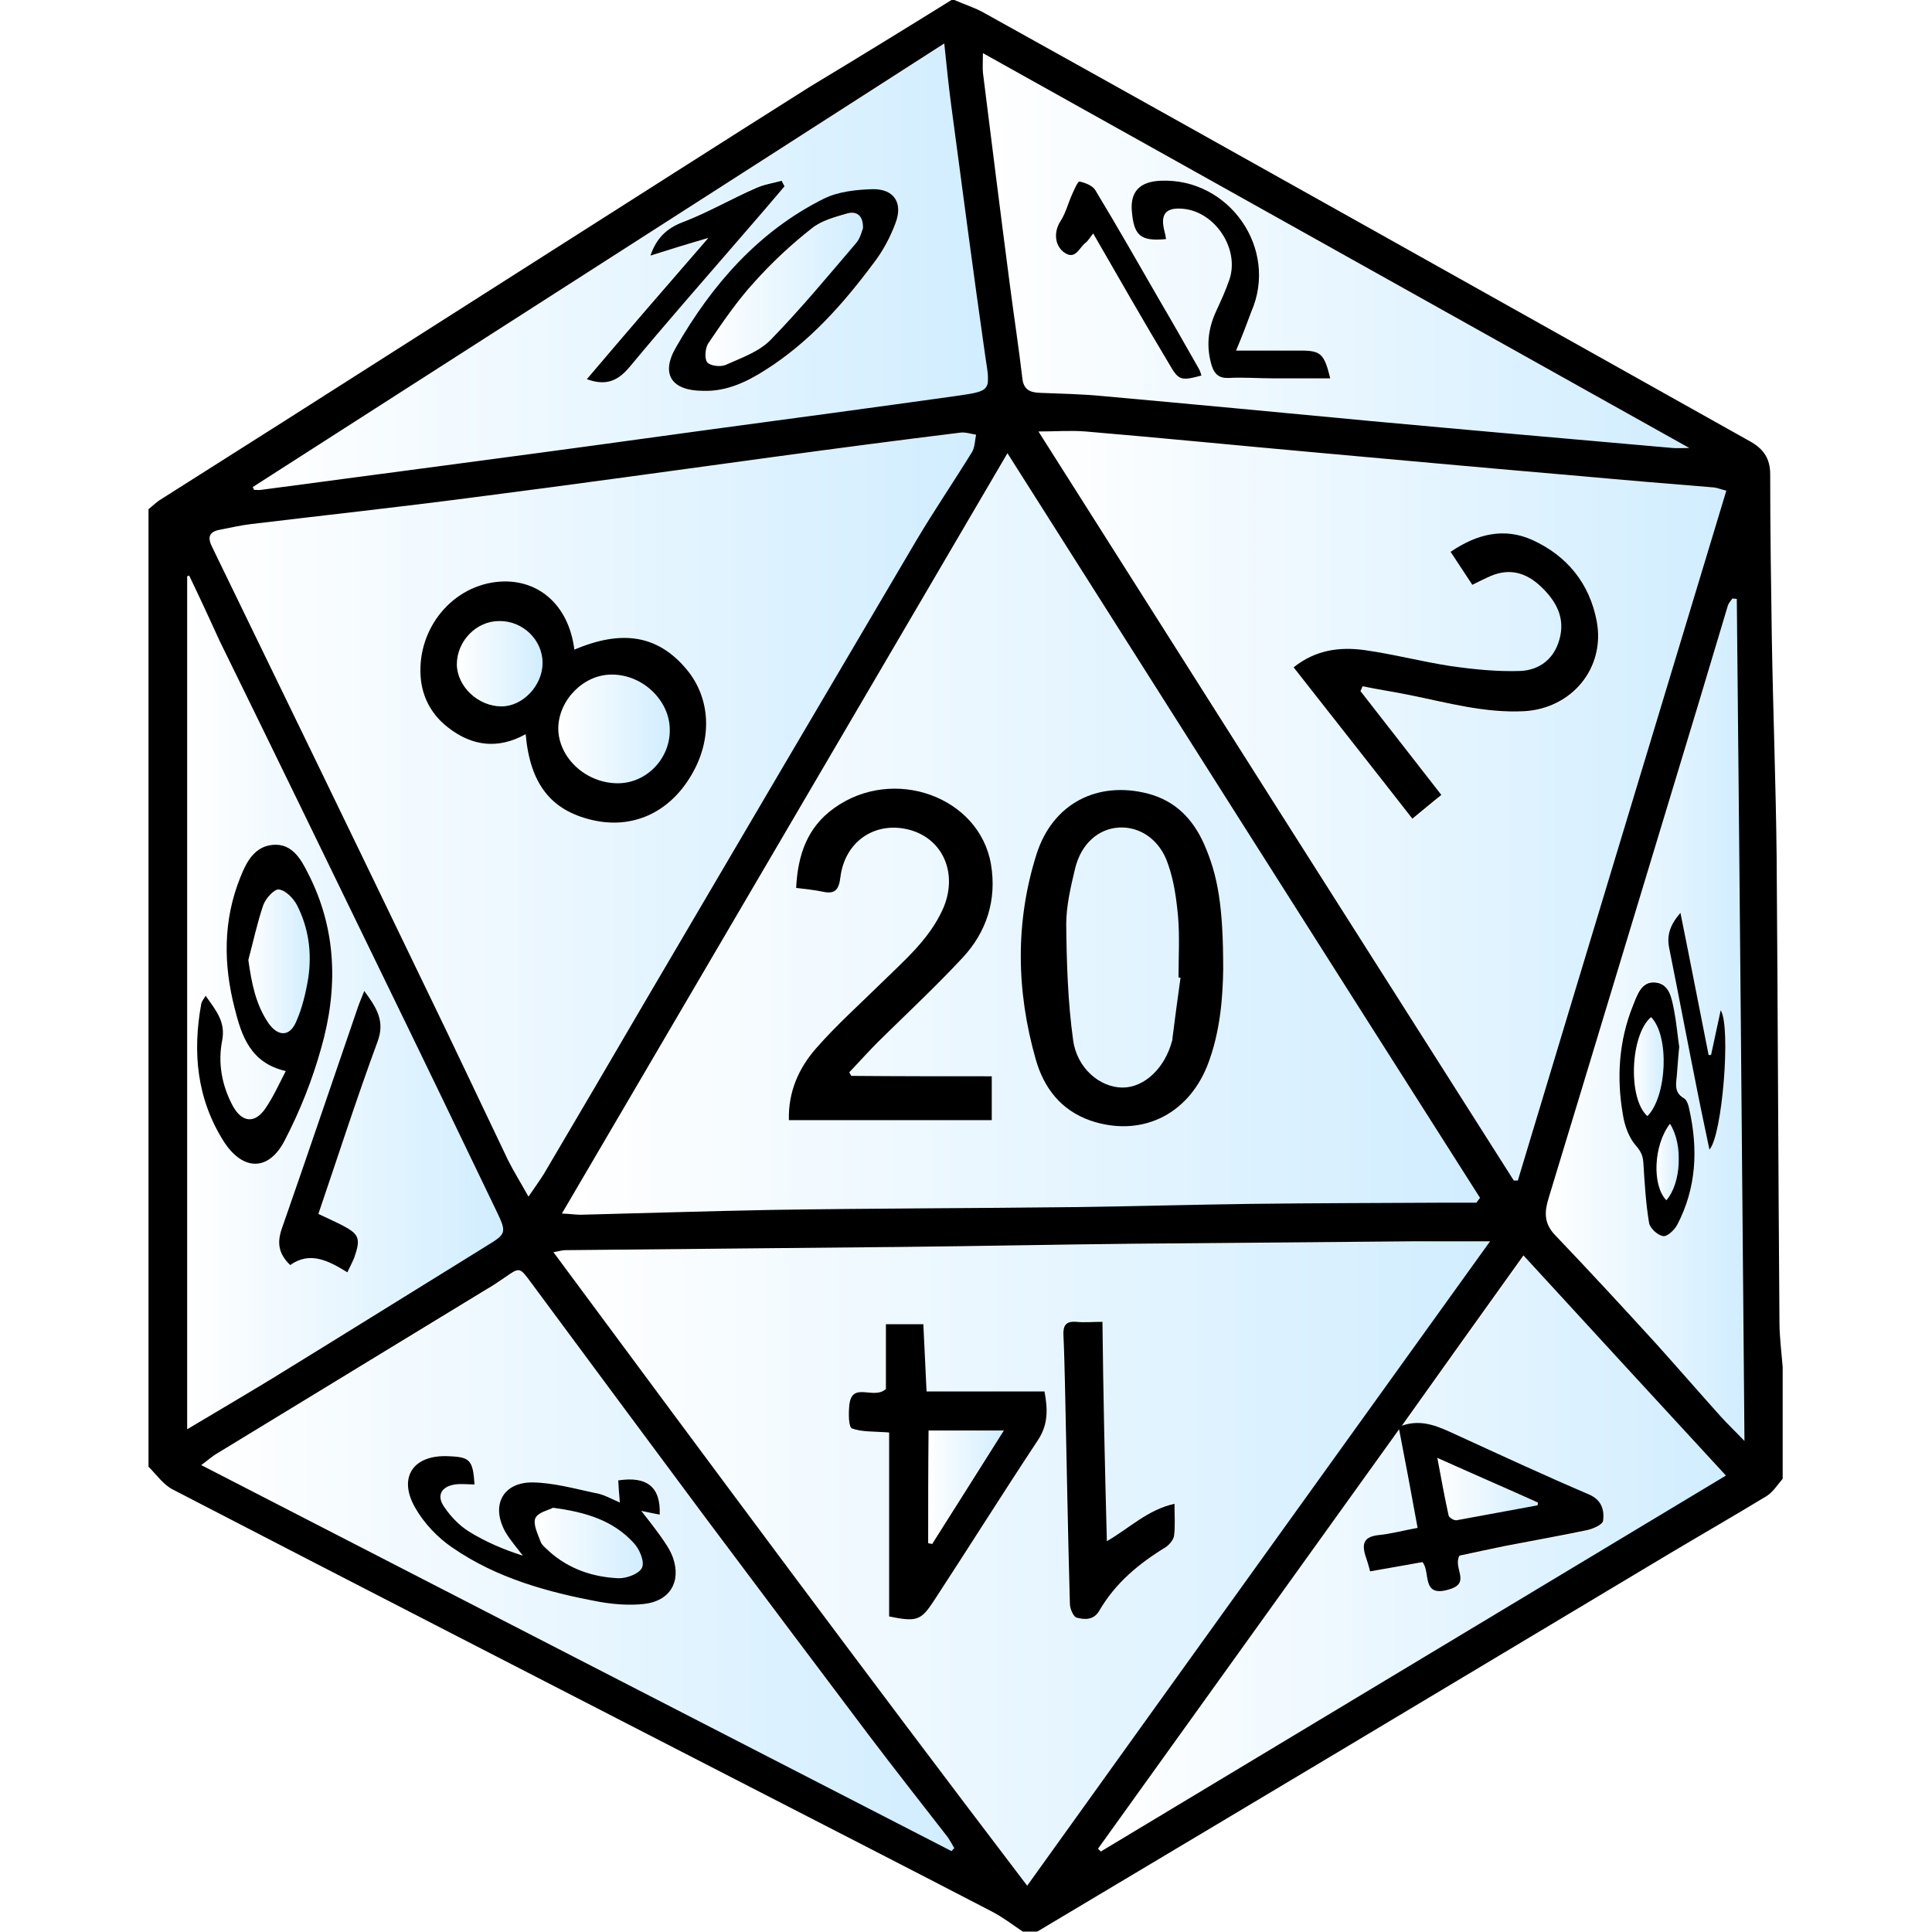
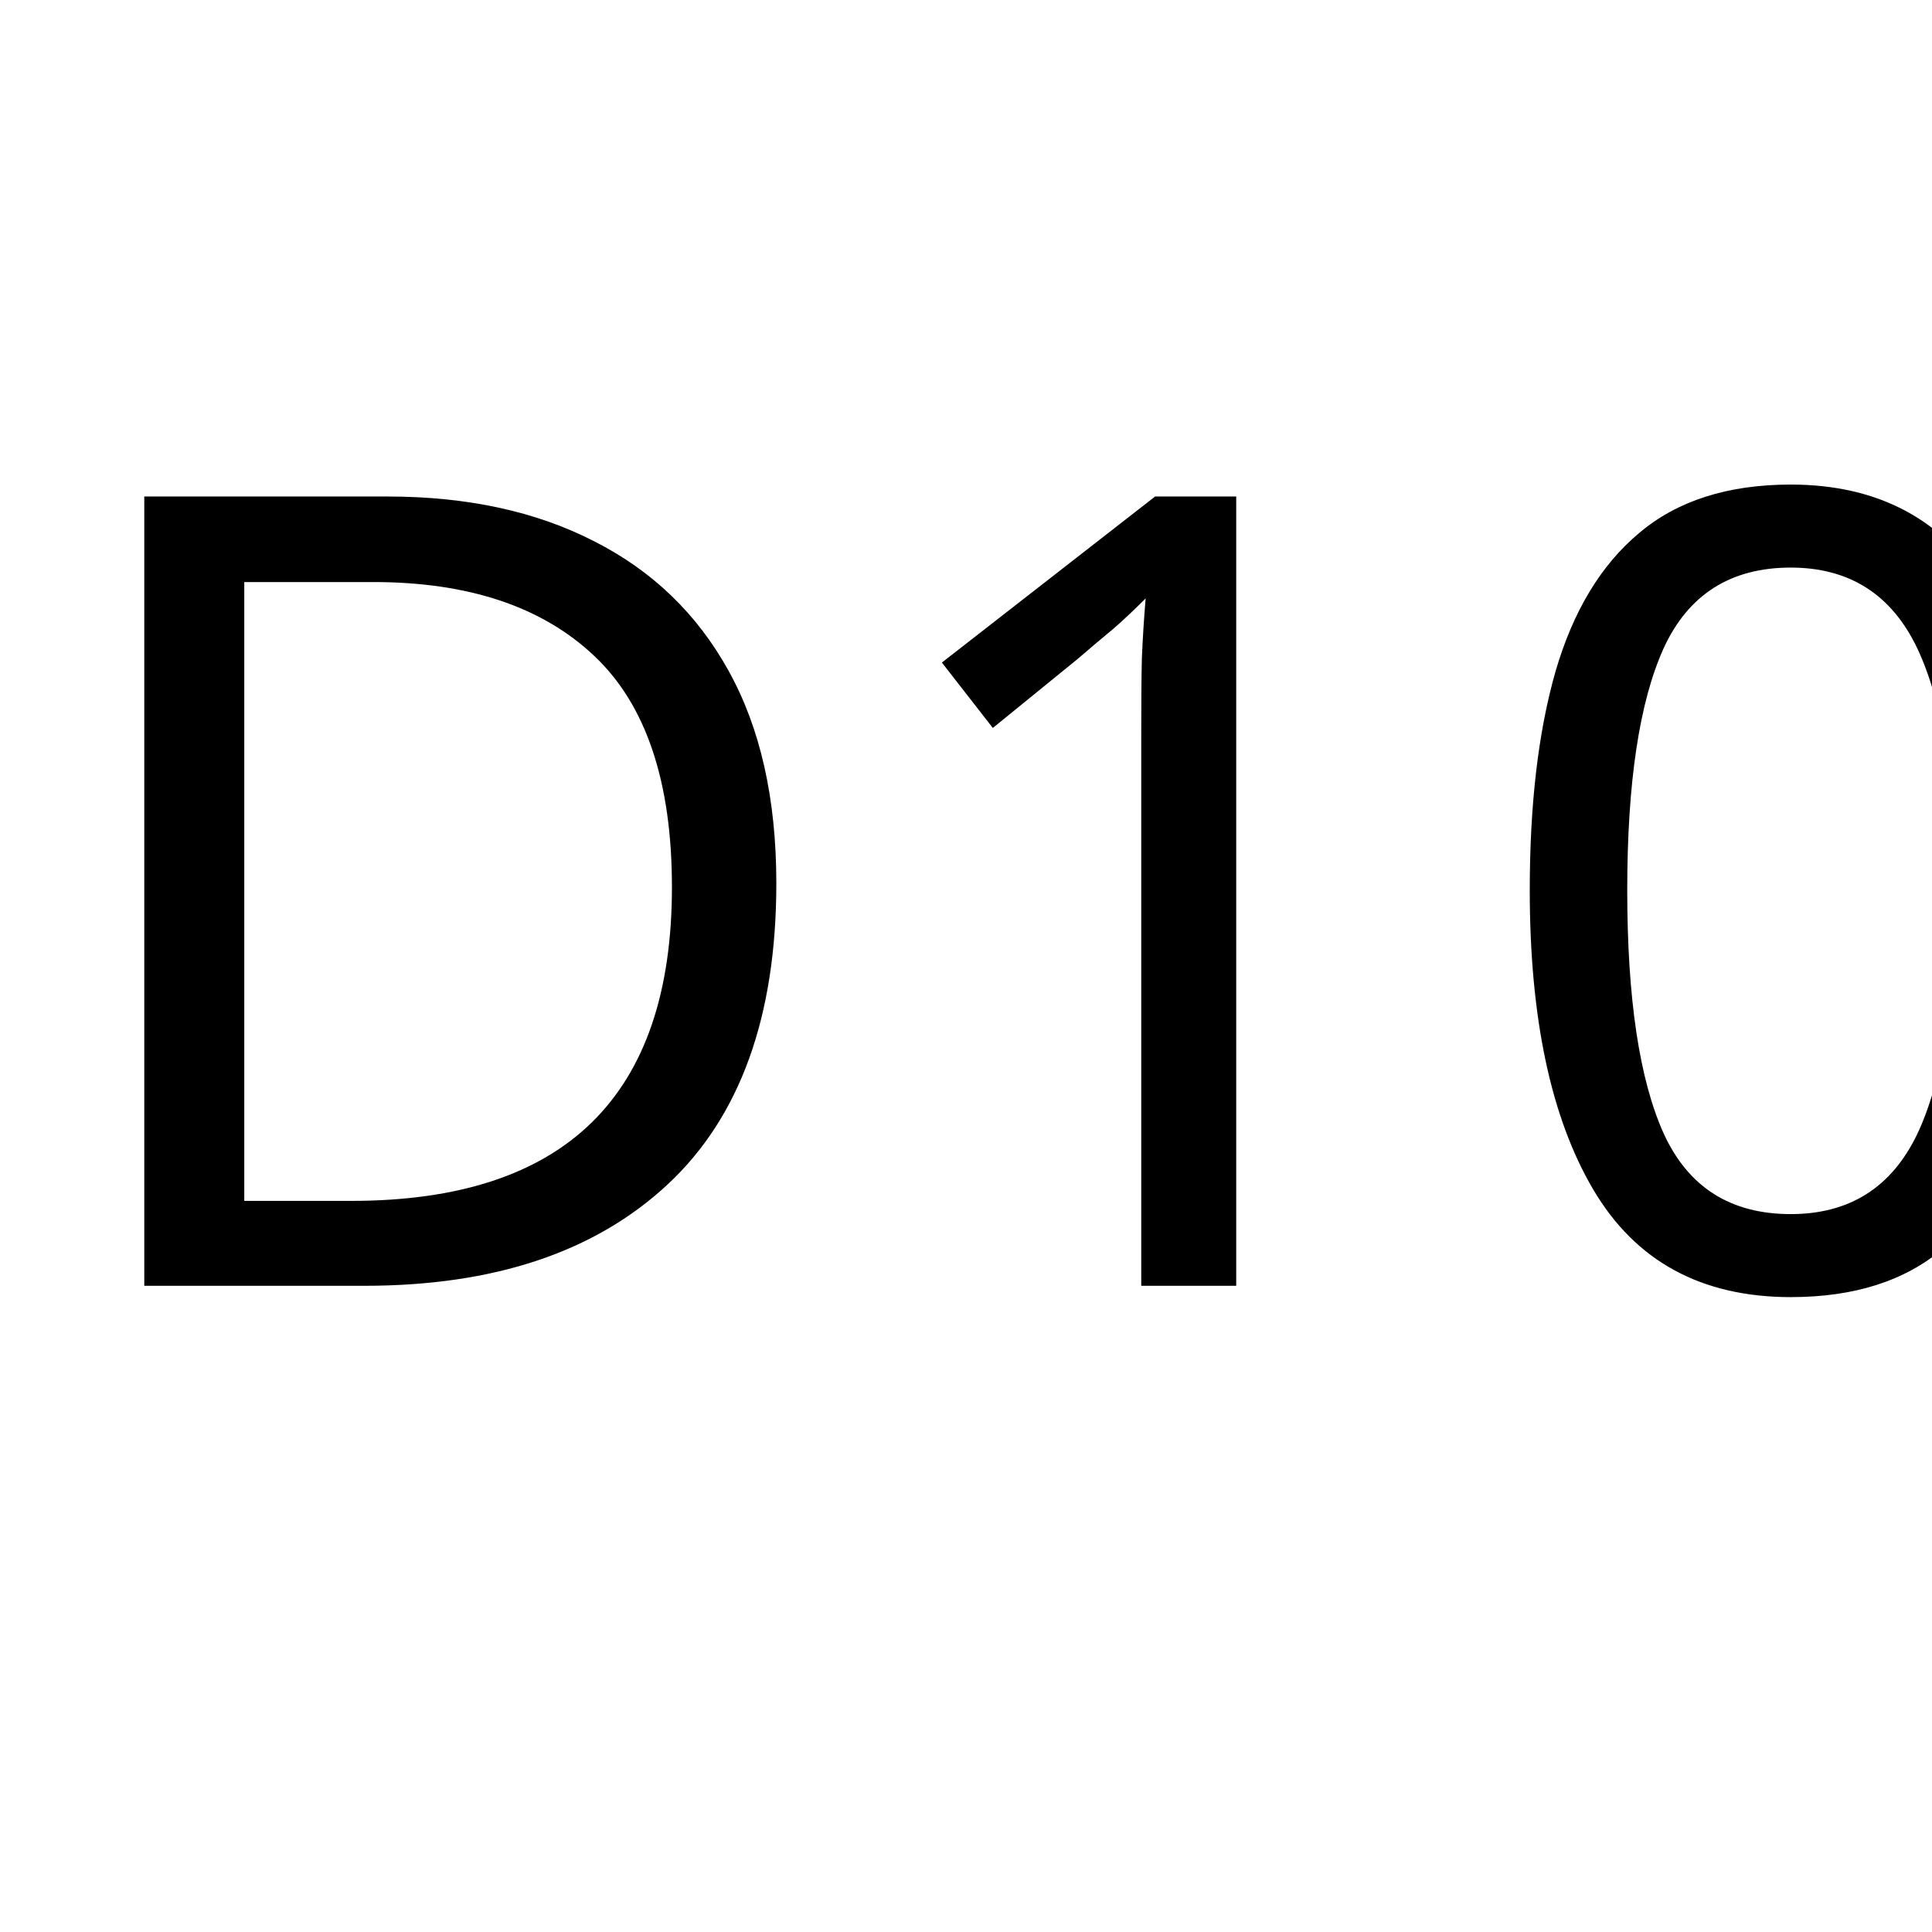
<svg xmlns="http://www.w3.org/2000/svg" version="1.1" id="Ebene_1" x="0px" y="0px" viewBox="0 0 48 48" style="enable-background:new 0 0 48 48;" xml:space="preserve">
  <style type="text/css">
- 	.st0{fill:url(#SVGID_1_);}
- 	.st1{fill:url(#SVGID_2_);}
- 	.st2{fill:url(#SVGID_3_);}
- 	.st3{fill:url(#SVGID_4_);}
- 	.st4{fill:url(#SVGID_5_);}
- 	.st5{fill:url(#SVGID_6_);}
- 	.st6{fill:url(#SVGID_7_);}
- 	.st7{fill:url(#SVGID_8_);}
- 	.st8{fill:url(#SVGID_9_);}
- 	.st9{fill:url(#SVGID_10_);}
- 	.st10{fill:url(#SVGID_11_);}
- 	.st11{fill:url(#SVGID_12_);}
- 	.st12{fill:url(#SVGID_13_);}
- 	.st13{fill:url(#SVGID_14_);}
- 	.st14{fill:url(#SVGID_15_);}
- 	.st15{fill:url(#SVGID_16_);}
- 	.st16{fill:url(#SVGID_17_);}
- 	.st17{fill:url(#SVGID_18_);}
- 	.st18{fill:url(#SVGID_19_);}
+ 	.st0{font-family:'MyriadPro-Regular';}
+ 	.st1{font-size:27.445px;}
</style>
-   <g>
-     <g>
-       <linearGradient id="SVGID_1_" gradientUnits="userSpaceOnUse" x1="38.409" y1="25.337" x2="43.338" y2="25.337">
-         <stop offset="0" style="stop-color:#FFFFFF" />
-         <stop offset="1" style="stop-color:#D1EDFF" />
-         <stop offset="1" style="stop-color:#000000" />
-       </linearGradient>
-       <path class="st0" d="M43.15,14.88c0.06,6.95,0.12,13.89,0.18,20.93c-0.22-0.23-0.42-0.41-0.6-0.62c-0.53-0.59-1.04-1.19-1.58-1.78    c-0.83-0.91-1.66-1.82-2.52-2.71c-0.29-0.3-0.26-0.59-0.16-0.94c1.16-3.82,2.32-7.64,3.47-11.45c0.33-1.09,0.65-2.18,0.98-3.26    c0.02-0.06,0.07-0.12,0.11-0.17C43.08,14.87,43.12,14.88,43.15,14.88z M41.72,26.01c-0.04-0.27-0.07-0.62-0.14-0.95    c-0.06-0.28-0.11-0.65-0.47-0.68c-0.36-0.03-0.46,0.33-0.56,0.6c-0.35,0.87-0.4,1.77-0.24,2.68c0.05,0.28,0.15,0.59,0.33,0.78    c0.14,0.15,0.17,0.26,0.18,0.44c0.03,0.49,0.06,0.99,0.14,1.47c0.02,0.13,0.21,0.31,0.35,0.33c0.1,0.02,0.29-0.15,0.35-0.28    c0.48-0.91,0.52-1.88,0.3-2.87c-0.02-0.1-0.06-0.23-0.14-0.28c-0.24-0.14-0.19-0.35-0.17-0.56C41.68,26.51,41.69,26.3,41.72,26.01    z M41.75,22.68c-0.26,0.31-0.34,0.56-0.28,0.86c0.24,1.2,0.47,2.41,0.71,3.61c0.09,0.46,0.19,0.91,0.29,1.4    c0.32-0.34,0.54-3.05,0.28-3.46c-0.09,0.4-0.16,0.76-0.24,1.11c-0.02,0-0.04,0-0.06,0C42.22,25.06,41.99,23.91,41.75,22.68z" />
-       <linearGradient id="SVGID_2_" gradientUnits="userSpaceOnUse" x1="40.594" y1="26.5" x2="41.332" y2="26.5">
-         <stop offset="0" style="stop-color:#FFFFFF" />
-         <stop offset="1" style="stop-color:#D1EDFF" />
-         <stop offset="1" style="stop-color:#000000" />
-       </linearGradient>
-       <path class="st1" d="M41.02,25.27c0.46,0.46,0.4,1.96-0.09,2.46C40.44,27.3,40.5,25.71,41.02,25.27z" />
-       <g>
-         <linearGradient id="SVGID_3_" gradientUnits="userSpaceOnUse" x1="13.96" y1="20.723" x2="36.77" y2="20.723">
-           <stop offset="0" style="stop-color:#FFFFFF" />
-           <stop offset="1" style="stop-color:#D1EDFF" />
-           <stop offset="1" style="stop-color:#000000" />
-         </linearGradient>
-         <path class="st2" d="M25.03,11.26c3.95,6.23,7.85,12.37,11.74,18.51c-0.03,0.04-0.06,0.08-0.09,0.12c-0.26,0-0.51,0-0.77,0     c-1.61,0.01-3.23,0.01-4.84,0.03c-1.46,0.02-2.92,0.06-4.37,0.08c-2.51,0.03-5.03,0.04-7.54,0.07c-1.58,0.02-3.15,0.08-4.73,0.12     c-0.13,0-0.25-0.01-0.47-0.03C17.66,23.84,21.32,17.6,25.03,11.26z" />
-         <linearGradient id="SVGID_4_" gradientUnits="userSpaceOnUse" x1="13.746" y1="38.846" x2="37.019" y2="38.846">
-           <stop offset="0" style="stop-color:#FFFFFF" />
-           <stop offset="1" style="stop-color:#D1EDFF" />
-           <stop offset="1" style="stop-color:#000000" />
-         </linearGradient>
-         <path class="st3" d="M37.02,30.84c-3.83,5.33-7.64,10.64-11.51,16.02c-3.98-5.24-7.86-10.46-11.77-15.74     c0.17-0.03,0.22-0.05,0.28-0.05c2.79-0.03,5.57-0.05,8.36-0.08c1.93-0.02,3.86-0.06,5.79-0.08c2.33-0.03,4.67-0.04,7-0.06     C35.77,30.83,36.36,30.84,37.02,30.84z M22.01,34.51c-0.3,0.28-0.84-0.21-0.92,0.41c-0.02,0.19-0.02,0.53,0.07,0.57     c0.25,0.1,0.54,0.07,0.92,0.1c0,1.52,0,3.06,0,4.57c0.68,0.14,0.8,0.1,1.1-0.37c0.86-1.33,1.71-2.68,2.59-4     c0.26-0.4,0.25-0.79,0.17-1.22c-0.98,0-1.95,0-2.93,0c-0.03-0.57-0.05-1.12-0.08-1.67c-0.33,0-0.62,0-0.93,0     C22.01,33.47,22.01,34.01,22.01,34.51z M27.5,38.29c-0.04-1.86-0.08-3.65-0.13-5.47c-0.25,0-0.45,0.01-0.65,0     c-0.26-0.02-0.33,0.09-0.32,0.33c0.02,0.44,0.03,0.88,0.04,1.31c0.04,1.79,0.07,3.58,0.12,5.36c0,0.12,0.09,0.32,0.17,0.35     c0.19,0.05,0.42,0.08,0.56-0.17c0.4-0.68,0.98-1.17,1.65-1.58c0.1-0.06,0.2-0.18,0.21-0.29c0.03-0.24,0.01-0.49,0.01-0.79     C28.5,37.51,28.06,37.95,27.5,38.29z" />
-         <linearGradient id="SVGID_5_" gradientUnits="userSpaceOnUse" x1="5.213" y1="20.234" x2="24.256" y2="20.234">
-           <stop offset="0" style="stop-color:#FFFFFF" />
-           <stop offset="1" style="stop-color:#D1EDFF" />
-           <stop offset="1" style="stop-color:#000000" />
-         </linearGradient>
-         <path class="st4" d="M13.13,29.73c-0.2-0.36-0.37-0.63-0.51-0.91c-0.69-1.44-1.37-2.89-2.07-4.33     c-1.75-3.63-3.51-7.25-5.27-10.88c-0.12-0.25-0.1-0.4,0.19-0.45c0.26-0.05,0.51-0.11,0.77-0.14c1.83-0.22,3.67-0.42,5.5-0.66     c2.5-0.32,5-0.68,7.5-1.01c1.54-0.21,3.07-0.4,4.61-0.6c0.13-0.02,0.27,0.03,0.4,0.05c-0.03,0.14-0.03,0.31-0.1,0.43     c-0.45,0.74-0.94,1.45-1.38,2.19c-2.26,3.83-4.51,7.66-6.76,11.49c-0.83,1.42-1.66,2.84-2.5,4.26     C13.41,29.33,13.3,29.48,13.13,29.73z M14.27,16.14c-0.14-1.13-0.93-1.8-1.94-1.68c-1.16,0.15-2,1.25-1.86,2.45     c0.06,0.48,0.3,0.88,0.68,1.17c0.59,0.46,1.24,0.54,1.92,0.16c0.11,1.24,0.63,1.89,1.64,2.13c1,0.23,1.92-0.17,2.47-1.1     c0.54-0.9,0.49-1.94-0.12-2.65C16.35,15.79,15.47,15.63,14.27,16.14z" />
-         <linearGradient id="SVGID_6_" gradientUnits="userSpaceOnUse" x1="25.796" y1="20.019" x2="42.887" y2="20.019">
-           <stop offset="0" style="stop-color:#FFFFFF" />
-           <stop offset="1" style="stop-color:#D1EDFF" />
-           <stop offset="1" style="stop-color:#000000" />
-         </linearGradient>
-         <path class="st5" d="M37.61,29.33c-3.92-6.18-7.84-12.37-11.81-18.62c0.43,0,0.8-0.03,1.17,0c1.9,0.17,3.8,0.35,5.7,0.52     c2.21,0.2,4.42,0.4,6.62,0.59c1.1,0.1,2.2,0.18,3.29,0.28c0.09,0.01,0.18,0.04,0.31,0.08c-1.73,5.73-3.46,11.44-5.18,17.14     C37.67,29.33,37.64,29.33,37.61,29.33z M33.8,17.17c0.02-0.04,0.04-0.07,0.06-0.11c0.39,0.07,0.79,0.14,1.18,0.22     c0.94,0.19,1.86,0.45,2.84,0.4c1.19-0.07,2.02-1.08,1.8-2.24c-0.18-0.94-0.74-1.62-1.59-2.01c-0.7-0.32-1.38-0.16-2.04,0.29     c0.19,0.29,0.37,0.55,0.54,0.82c0.18-0.09,0.32-0.16,0.46-0.22c0.47-0.2,0.88-0.08,1.24,0.26c0.38,0.36,0.62,0.78,0.46,1.33     c-0.14,0.48-0.51,0.75-0.97,0.77c-0.57,0.02-1.15-0.04-1.72-0.12c-0.72-0.11-1.44-0.3-2.16-0.4c-0.61-0.08-1.2-0.01-1.75,0.43     c0.98,1.25,1.96,2.49,2.95,3.76c0.27-0.22,0.48-0.39,0.72-0.59C35.12,18.86,34.46,18.01,33.8,17.17z" />
-         <linearGradient id="SVGID_7_" gradientUnits="userSpaceOnUse" x1="5.007" y1="38.774" x2="23.704" y2="38.774">
-           <stop offset="0" style="stop-color:#FFFFFF" />
-           <stop offset="1" style="stop-color:#D1EDFF" />
-           <stop offset="1" style="stop-color:#000000" />
-         </linearGradient>
-         <path class="st6" d="M23.64,45.99c-6.19-3.18-12.39-6.37-18.63-9.57c0.15-0.11,0.27-0.22,0.41-0.3c2.22-1.36,4.45-2.71,6.68-4.07     c0.15-0.09,0.3-0.19,0.45-0.29c0.37-0.26,0.37-0.26,0.65,0.12c1.42,1.92,2.85,3.85,4.28,5.77c1.36,1.82,2.72,3.64,4.1,5.46     c0.65,0.86,1.32,1.7,1.98,2.56c0.06,0.08,0.11,0.18,0.16,0.27C23.68,45.94,23.66,45.96,23.64,45.99z M15.4,37.33     c-0.23-0.1-0.42-0.21-0.62-0.25c-0.51-0.11-1.02-0.25-1.53-0.26c-0.75-0.01-1.05,0.57-0.69,1.22c0.12,0.22,0.29,0.4,0.44,0.6     c-0.47-0.15-0.93-0.34-1.34-0.6c-0.24-0.15-0.46-0.38-0.62-0.62c-0.19-0.28-0.07-0.5,0.28-0.55c0.16-0.02,0.32,0,0.48,0     c-0.03-0.6-0.1-0.68-0.63-0.7c-0.87-0.04-1.27,0.52-0.85,1.27c0.22,0.39,0.56,0.74,0.93,1c1.1,0.76,2.37,1.11,3.67,1.35     c0.36,0.07,0.73,0.09,1.09,0.05c0.63-0.06,0.93-0.55,0.72-1.15c-0.07-0.2-0.2-0.38-0.32-0.55c-0.18-0.25-0.37-0.49-0.56-0.73     c-0.03,0.03-0.06,0.05-0.09,0.08c0.21,0.04,0.42,0.09,0.64,0.13c0.03-0.69-0.32-0.97-1.03-0.85     C15.37,36.94,15.38,37.11,15.4,37.33z" />
-         <linearGradient id="SVGID_8_" gradientUnits="userSpaceOnUse" x1="4.646" y1="24.905" x2="12.503" y2="24.905">
-           <stop offset="0" style="stop-color:#FFFFFF" />
-           <stop offset="1" style="stop-color:#D1EDFF" />
-           <stop offset="1" style="stop-color:#000000" />
-         </linearGradient>
-         <path class="st7" d="M4.7,14.3c0.26,0.54,0.51,1.08,0.77,1.62c1.33,2.74,2.67,5.47,4,8.21c0.97,1.99,1.93,3.99,2.89,5.98     c0.24,0.5,0.21,0.54-0.24,0.82c-1.79,1.1-3.57,2.21-5.35,3.31c-0.69,0.43-1.39,0.84-2.11,1.26c0-7.07,0-14.13,0-21.19     C4.66,14.31,4.68,14.31,4.7,14.3z M5.11,24.74c-0.05,0.1-0.09,0.14-0.1,0.2c-0.22,1.21-0.11,2.37,0.56,3.42     c0.47,0.74,1.11,0.75,1.51-0.02c0.38-0.73,0.69-1.51,0.91-2.3c0.41-1.47,0.39-2.93-0.32-4.33c-0.18-0.36-0.4-0.75-0.88-0.72     c-0.46,0.03-0.66,0.43-0.81,0.81c-0.43,1.06-0.42,2.16-0.14,3.25c0.18,0.68,0.39,1.36,1.27,1.56c-0.18,0.33-0.31,0.64-0.5,0.92     c-0.27,0.39-0.59,0.36-0.82-0.06c-0.28-0.51-0.37-1.06-0.26-1.62C5.61,25.38,5.36,25.1,5.11,24.74z M8.63,31.61     c0.06-0.13,0.12-0.24,0.17-0.36c0.17-0.49,0.13-0.59-0.34-0.83c-0.18-0.09-0.36-0.17-0.55-0.26c0.49-1.44,0.95-2.87,1.47-4.28     c0.19-0.51-0.02-0.85-0.33-1.26c-0.07,0.18-0.12,0.29-0.16,0.41C8.26,26.86,7.64,28.7,7,30.53c-0.12,0.35-0.08,0.62,0.21,0.9     C7.7,31.08,8.15,31.31,8.63,31.61z" />
-         <linearGradient id="SVGID_9_" gradientUnits="userSpaceOnUse" x1="6.276" y1="6.638" x2="24.542" y2="6.638">
-           <stop offset="0" style="stop-color:#FFFFFF" />
-           <stop offset="1" style="stop-color:#D1EDFF" />
-           <stop offset="1" style="stop-color:#000000" />
-         </linearGradient>
-         <path class="st8" d="M6.28,12.1c5.7-3.65,11.39-7.3,17.18-11.01c0.07,0.59,0.11,1.05,0.17,1.52c0.28,2.09,0.56,4.18,0.85,6.26     c0.12,0.84,0.15,0.85-0.67,0.97c-2.08,0.29-4.15,0.56-6.23,0.85c-1.89,0.26-3.78,0.52-5.67,0.77c-1.81,0.24-3.61,0.48-5.42,0.72     c-0.06,0.01-0.12,0-0.18,0C6.3,12.15,6.29,12.13,6.28,12.1z M17.47,9.71c0.59,0.03,1.09-0.22,1.56-0.52     c1.09-0.69,1.92-1.64,2.69-2.66c0.22-0.3,0.41-0.64,0.54-0.99c0.18-0.5-0.05-0.85-0.57-0.84c-0.4,0.01-0.85,0.05-1.2,0.23     c-1.64,0.81-2.79,2.13-3.68,3.69C16.4,9.3,16.69,9.71,17.47,9.71z M16.16,6.35c0.45-0.14,0.9-0.28,1.44-0.46     c-0.56,0.65-1.06,1.22-1.55,1.79c-0.49,0.57-0.97,1.13-1.47,1.72c0.49,0.18,0.78,0.04,1.06-0.3c0.93-1.11,1.88-2.19,2.82-3.29     c0.34-0.4,0.68-0.8,1.03-1.2c-0.02-0.05-0.05-0.09-0.07-0.14c-0.21,0.06-0.43,0.09-0.63,0.18c-0.61,0.28-1.2,0.61-1.83,0.85     C16.56,5.68,16.3,5.91,16.16,6.35z" />
-         <linearGradient id="SVGID_10_" gradientUnits="userSpaceOnUse" x1="24.411" y1="6.224" x2="41.973" y2="6.224">
-           <stop offset="0" style="stop-color:#FFFFFF" />
-           <stop offset="1" style="stop-color:#D1EDFF" />
-           <stop offset="1" style="stop-color:#000000" />
-         </linearGradient>
-         <path class="st9" d="M24.42,1.32c5.86,3.28,11.66,6.52,17.56,9.81c-0.2,0-0.31,0.01-0.41,0c-2.5-0.22-5.01-0.44-7.51-0.67     c-2.22-0.2-4.44-0.42-6.66-0.62c-0.52-0.05-1.04-0.06-1.56-0.08c-0.24-0.01-0.4-0.08-0.43-0.36c-0.09-0.77-0.21-1.55-0.31-2.32     c-0.23-1.76-0.45-3.52-0.67-5.28C24.4,1.67,24.42,1.53,24.42,1.32z M30.71,8.71c0.15-0.36,0.27-0.67,0.4-0.97     c0.67-1.56-0.55-3.32-2.25-3.25c-0.53,0.02-0.77,0.27-0.72,0.75c0.05,0.62,0.22,0.77,0.85,0.7c-0.01-0.07-0.03-0.14-0.04-0.2     c-0.11-0.43,0.04-0.6,0.49-0.55c0.79,0.09,1.38,0.98,1.13,1.74c-0.09,0.27-0.21,0.53-0.33,0.79c-0.21,0.45-0.26,0.91-0.11,1.38     c0.06,0.21,0.18,0.3,0.42,0.29c0.37-0.02,0.73,0.01,1.1,0.01c0.47,0,0.93,0,1.42,0c-0.15-0.61-0.24-0.69-0.74-0.69     C31.8,8.71,31.3,8.71,30.71,8.71z M27.16,5.8c0.64,1.11,1.25,2.17,1.87,3.24c0.24,0.42,0.29,0.44,0.81,0.3     c-0.02-0.05-0.03-0.11-0.06-0.16c-0.32-0.57-0.64-1.13-0.97-1.69c-0.53-0.92-1.06-1.85-1.61-2.76c-0.07-0.11-0.25-0.18-0.39-0.21     c-0.03-0.01-0.13,0.2-0.18,0.31c-0.1,0.22-0.16,0.47-0.29,0.67c-0.17,0.26-0.16,0.61,0.1,0.79c0.27,0.18,0.36-0.12,0.51-0.24     C27.03,5.99,27.07,5.91,27.16,5.8z" />
-         <linearGradient id="SVGID_11_" gradientUnits="userSpaceOnUse" x1="27.277" y1="38.592" x2="42.881" y2="38.592">
-           <stop offset="0" style="stop-color:#FFFFFF" />
-           <stop offset="1" style="stop-color:#D1EDFF" />
-           <stop offset="1" style="stop-color:#000000" />
-         </linearGradient>
-         <path class="st10" d="M34.76,35.51c0.17,0.87,0.31,1.63,0.47,2.46c-0.34,0.06-0.66,0.15-0.98,0.18c-0.34,0.04-0.41,0.2-0.32,0.5     c0.04,0.12,0.07,0.25,0.12,0.4c0.44-0.08,0.87-0.16,1.3-0.23c0.21,0.25-0.04,0.89,0.66,0.68c0.56-0.17,0.09-0.54,0.26-0.84     c0.33-0.07,0.73-0.16,1.13-0.24c0.67-0.13,1.35-0.25,2.02-0.39c0.16-0.03,0.41-0.14,0.42-0.24c0.03-0.26-0.03-0.51-0.35-0.65     c-1.1-0.47-2.19-0.96-3.27-1.47c-0.44-0.2-0.86-0.42-1.38-0.24c0.99-1.39,1.99-2.78,3.02-4.23c1.69,1.84,3.35,3.64,5.03,5.47     c-5.19,3.12-10.36,6.23-15.53,9.34c-0.02-0.02-0.05-0.05-0.07-0.07C29.75,42.49,32.22,39.04,34.76,35.51z" />
-         <linearGradient id="SVGID_12_" gradientUnits="userSpaceOnUse" x1="35.706" y1="36.994" x2="38.21" y2="36.994">
-           <stop offset="0" style="stop-color:#FFFFFF" />
-           <stop offset="1" style="stop-color:#D1EDFF" />
-           <stop offset="1" style="stop-color:#000000" />
-         </linearGradient>
-         <path class="st11" d="M35.71,36.22c0.9,0.4,1.7,0.76,2.5,1.11c0,0.02-0.01,0.04-0.01,0.07c-0.67,0.13-1.34,0.26-2.01,0.37     c-0.06,0.01-0.19-0.07-0.2-0.12C35.89,37.2,35.81,36.75,35.71,36.22z" />
-         <linearGradient id="SVGID_13_" gradientUnits="userSpaceOnUse" x1="23.056" y1="36.951" x2="24.931" y2="36.951">
-           <stop offset="0" style="stop-color:#FFFFFF" />
-           <stop offset="1" style="stop-color:#D1EDFF" />
-           <stop offset="1" style="stop-color:#000000" />
-         </linearGradient>
-         <path class="st12" d="M23.06,38.34c0-0.92,0-1.83,0-2.8c0.6,0,1.21,0,1.87,0c-0.6,0.95-1.19,1.88-1.78,2.82     C23.12,38.35,23.09,38.35,23.06,38.34z" />
-         <linearGradient id="SVGID_14_" gradientUnits="userSpaceOnUse" x1="13.876" y1="18.108" x2="16.646" y2="18.108">
-           <stop offset="0" style="stop-color:#FFFFFF" />
-           <stop offset="1" style="stop-color:#D1EDFF" />
-           <stop offset="1" style="stop-color:#000000" />
-         </linearGradient>
-         <path class="st13" d="M15.35,19.46c-0.8,0-1.48-0.64-1.48-1.38c0.01-0.69,0.63-1.32,1.32-1.33c0.77,0,1.45,0.64,1.45,1.37     C16.65,18.85,16.06,19.46,15.35,19.46z" />
-         <linearGradient id="SVGID_15_" gradientUnits="userSpaceOnUse" x1="11.355" y1="16.491" x2="13.484" y2="16.491">
-           <stop offset="0" style="stop-color:#FFFFFF" />
-           <stop offset="1" style="stop-color:#D1EDFF" />
-           <stop offset="1" style="stop-color:#000000" />
-         </linearGradient>
-         <path class="st14" d="M13.48,16.47c0,0.56-0.49,1.07-1.02,1.08c-0.58,0-1.1-0.49-1.11-1.04c-0.01-0.58,0.48-1.08,1.05-1.08     C12.99,15.43,13.49,15.91,13.48,16.47z" />
-         <linearGradient id="SVGID_16_" gradientUnits="userSpaceOnUse" x1="13.286" y1="38.327" x2="15.967" y2="38.327">
-           <stop offset="0" style="stop-color:#FFFFFF" />
-           <stop offset="1" style="stop-color:#D1EDFF" />
-           <stop offset="1" style="stop-color:#000000" />
-         </linearGradient>
-         <path class="st15" d="M13.74,37.46c0.82,0.11,1.5,0.32,2.01,0.87c0.14,0.15,0.26,0.46,0.2,0.61c-0.07,0.15-0.39,0.27-0.59,0.26     c-0.64-0.03-1.23-0.22-1.72-0.67c-0.08-0.07-0.18-0.14-0.21-0.24c-0.07-0.19-0.19-0.43-0.13-0.58     C13.37,37.57,13.64,37.51,13.74,37.46z" />
-         <linearGradient id="SVGID_17_" gradientUnits="userSpaceOnUse" x1="6.168" y1="23.887" x2="7.692" y2="23.887">
-           <stop offset="0" style="stop-color:#FFFFFF" />
-           <stop offset="1" style="stop-color:#D1EDFF" />
-           <stop offset="1" style="stop-color:#000000" />
-         </linearGradient>
-         <path class="st16" d="M6.17,23.85c0.12-0.45,0.22-0.91,0.38-1.35c0.06-0.17,0.28-0.41,0.39-0.39c0.17,0.02,0.36,0.22,0.45,0.39     c0.28,0.56,0.37,1.18,0.28,1.8c-0.05,0.37-0.15,0.74-0.3,1.09c-0.16,0.38-0.46,0.38-0.69,0.04C6.34,24.95,6.25,24.42,6.17,23.85z     " />
-         <linearGradient id="SVGID_18_" gradientUnits="userSpaceOnUse" x1="17.524" y1="7.19" x2="21.445" y2="7.19">
-           <stop offset="0" style="stop-color:#FFFFFF" />
-           <stop offset="1" style="stop-color:#D1EDFF" />
-           <stop offset="1" style="stop-color:#000000" />
-         </linearGradient>
-         <path class="st17" d="M21.44,5.67c-0.04,0.08-0.08,0.26-0.18,0.38c-0.69,0.81-1.37,1.63-2.11,2.39c-0.29,0.3-0.74,0.45-1.13,0.63     C17.89,9.12,17.64,9.09,17.57,9c-0.07-0.09-0.05-0.34,0.02-0.45c0.36-0.53,0.72-1.06,1.15-1.53c0.43-0.48,0.92-0.93,1.42-1.33     c0.25-0.2,0.59-0.29,0.9-0.38C21.25,5.25,21.45,5.32,21.44,5.67z" />
-         <linearGradient id="SVGID_19_" gradientUnits="userSpaceOnUse" x1="41.156" y1="28.874" x2="41.707" y2="28.874">
-           <stop offset="0" style="stop-color:#FFFFFF" />
-           <stop offset="1" style="stop-color:#D1EDFF" />
-           <stop offset="1" style="stop-color:#000000" />
-         </linearGradient>
-         <path class="st18" d="M41.49,27.92c0.33,0.51,0.28,1.47-0.09,1.9C41.04,29.45,41.08,28.45,41.49,27.92z" />
-       </g>
-     </g>
-     <path d="M23.64,0c0.02,0,0.05,0,0.07,0c0.25,0.11,0.51,0.19,0.74,0.32c3.42,1.9,6.83,3.81,10.24,5.72   c2.93,1.64,5.85,3.28,8.78,4.92c0.33,0.18,0.51,0.42,0.51,0.82c0,1.35,0.02,2.7,0.04,4.05c0.03,1.81,0.1,3.63,0.12,5.44   c0.03,3.86,0.04,7.71,0.07,11.57c0,0.37,0.05,0.75,0.08,1.12c0,0.93,0,1.85,0,2.78c-0.13,0.15-0.24,0.33-0.4,0.43   c-0.79,0.48-1.59,0.94-2.38,1.41c-3.78,2.26-7.56,4.53-11.35,6.79c-1.46,0.87-2.93,1.75-4.39,2.62c-0.12,0-0.24,0-0.36,0   c-0.25-0.17-0.5-0.36-0.77-0.5c-2.08-1.08-4.17-2.15-6.25-3.22c-4.7-2.42-9.4-4.83-14.09-7.26c-0.24-0.12-0.41-0.37-0.61-0.57   c0-7.93,0-15.86,0-23.79c0.09-0.07,0.18-0.16,0.27-0.22c1.02-0.65,2.04-1.29,3.06-1.94c2.12-1.35,4.24-2.7,6.36-4.05   c2.25-1.43,4.5-2.87,6.75-4.29C21.31,1.44,22.48,0.72,23.64,0z M25.03,11.26c-3.71,6.33-7.37,12.58-11.07,18.89   c0.22,0.01,0.35,0.03,0.47,0.03c1.58-0.04,3.15-0.09,4.73-0.12c2.51-0.04,5.03-0.04,7.54-0.07c1.46-0.02,2.92-0.06,4.37-0.08   c1.61-0.02,3.23-0.02,4.84-0.03c0.26,0,0.51,0,0.77,0c0.03-0.04,0.06-0.08,0.09-0.12C32.87,23.63,28.98,17.49,25.03,11.26z    M37.02,30.84c-0.66,0-1.25,0-1.84,0c-2.33,0.02-4.67,0.04-7,0.06c-1.93,0.02-3.86,0.06-5.79,0.08c-2.79,0.03-5.57,0.05-8.36,0.08   c-0.05,0-0.11,0.02-0.28,0.05c3.91,5.28,7.78,10.5,11.77,15.74C29.37,41.48,33.19,36.17,37.02,30.84z M13.13,29.73   c0.17-0.25,0.28-0.4,0.38-0.56c0.84-1.42,1.67-2.84,2.5-4.26c2.25-3.83,4.5-7.66,6.76-11.49c0.44-0.74,0.93-1.46,1.38-2.19   c0.07-0.12,0.07-0.28,0.1-0.43c-0.13-0.02-0.27-0.07-0.4-0.05c-1.54,0.19-3.07,0.39-4.61,0.6c-2.5,0.34-5,0.69-7.5,1.01   c-1.83,0.24-3.67,0.44-5.5,0.66c-0.26,0.03-0.51,0.09-0.77,0.14c-0.29,0.05-0.32,0.2-0.19,0.45c1.76,3.62,3.52,7.25,5.27,10.88   c0.7,1.44,1.38,2.89,2.07,4.33C12.76,29.1,12.93,29.37,13.13,29.73z M37.61,29.33c0.03,0,0.07,0,0.1,0   c1.72-5.71,3.45-11.41,5.18-17.14c-0.13-0.03-0.22-0.07-0.31-0.08c-1.1-0.09-2.2-0.18-3.29-0.28c-2.21-0.19-4.42-0.39-6.62-0.59   c-1.9-0.17-3.8-0.36-5.7-0.52c-0.37-0.03-0.74,0-1.17,0C29.76,16.97,33.68,23.15,37.61,29.33z M23.64,45.99   c0.02-0.02,0.04-0.05,0.07-0.07c-0.05-0.09-0.1-0.18-0.16-0.27c-0.66-0.85-1.33-1.7-1.98-2.56c-1.37-1.82-2.74-3.64-4.1-5.46   c-1.43-1.92-2.85-3.84-4.28-5.77c-0.28-0.38-0.28-0.38-0.65-0.12c-0.15,0.1-0.29,0.2-0.45,0.29c-2.23,1.36-4.45,2.71-6.68,4.07   c-0.14,0.08-0.26,0.19-0.41,0.3C11.25,39.62,17.44,42.8,23.64,45.99z M4.7,14.3c-0.02,0.01-0.04,0.01-0.05,0.02   c0,7.06,0,14.12,0,21.19c0.72-0.43,1.42-0.84,2.11-1.26c1.79-1.1,3.57-2.21,5.35-3.31c0.46-0.28,0.48-0.32,0.24-0.82   c-0.96-2-1.92-3.99-2.89-5.98c-1.33-2.74-2.66-5.48-4-8.21C5.21,15.38,4.96,14.84,4.7,14.3z M6.28,12.1   c0.01,0.02,0.02,0.05,0.03,0.07c0.06,0,0.12,0.01,0.18,0c1.81-0.24,3.62-0.48,5.42-0.72c1.89-0.25,3.78-0.51,5.67-0.77   c2.08-0.28,4.16-0.56,6.23-0.85c0.82-0.12,0.8-0.13,0.67-0.97c-0.3-2.09-0.57-4.17-0.85-6.26c-0.06-0.46-0.11-0.93-0.17-1.52   C17.67,4.8,11.97,8.45,6.28,12.1z M24.42,1.32c0,0.21-0.01,0.35,0,0.48c0.22,1.76,0.44,3.52,0.67,5.28   c0.1,0.77,0.22,1.55,0.31,2.32c0.03,0.28,0.19,0.35,0.43,0.36c0.52,0.02,1.04,0.03,1.56,0.08c2.22,0.2,4.44,0.41,6.66,0.62   c2.5,0.23,5,0.45,7.51,0.67c0.11,0.01,0.21,0,0.41,0C36.08,7.84,30.28,4.59,24.42,1.32z M34.76,35.51   c-2.54,3.54-5.01,6.98-7.48,10.42c0.02,0.02,0.05,0.05,0.07,0.07c5.17-3.11,10.34-6.22,15.53-9.34c-1.69-1.83-3.34-3.63-5.03-5.47   c-1.04,1.45-2.03,2.84-3.02,4.23c0.52-0.18,0.94,0.04,1.38,0.24c1.09,0.5,2.17,1,3.27,1.47c0.32,0.14,0.38,0.39,0.35,0.65   c-0.01,0.1-0.26,0.21-0.42,0.24c-0.67,0.14-1.35,0.26-2.02,0.39c-0.4,0.08-0.8,0.17-1.13,0.24c-0.17,0.31,0.3,0.68-0.26,0.84   c-0.7,0.21-0.45-0.44-0.66-0.68c-0.43,0.08-0.86,0.15-1.3,0.23c-0.04-0.16-0.08-0.28-0.12-0.4c-0.09-0.3-0.02-0.46,0.32-0.5   c0.32-0.03,0.64-0.12,0.98-0.18C35.07,37.14,34.93,36.38,34.76,35.51z M43.15,14.88c-0.04,0-0.08-0.01-0.11-0.01   c-0.04,0.06-0.09,0.11-0.11,0.17c-0.33,1.09-0.65,2.18-0.98,3.26c-1.16,3.82-2.31,7.64-3.47,11.45c-0.11,0.35-0.13,0.64,0.16,0.94   c0.85,0.89,1.69,1.8,2.52,2.71c0.53,0.59,1.05,1.19,1.58,1.78c0.18,0.2,0.38,0.39,0.6,0.62C43.28,28.77,43.22,21.82,43.15,14.88z    M35.71,36.22c0.1,0.53,0.18,0.98,0.28,1.43c0.01,0.06,0.14,0.13,0.2,0.12c0.67-0.12,1.34-0.25,2.01-0.37   c0-0.02,0.01-0.04,0.01-0.07C37.41,36.97,36.6,36.62,35.71,36.22z" />
-     <path d="M30.39,24.08c-0.01,0.64-0.06,1.55-0.4,2.41c-0.5,1.23-1.66,1.77-2.9,1.35c-0.74-0.26-1.16-0.82-1.36-1.53   c-0.48-1.69-0.51-3.4,0.02-5.08c0.4-1.27,1.52-1.84,2.78-1.51c0.67,0.18,1.1,0.62,1.38,1.24C30.26,21.75,30.39,22.52,30.39,24.08z    M29.33,24.29c-0.02,0-0.04,0-0.05-0.01c0-0.5,0.03-1-0.01-1.49c-0.04-0.44-0.1-0.9-0.25-1.32c-0.2-0.61-0.7-0.94-1.22-0.91   c-0.51,0.03-0.94,0.4-1.09,1.02c-0.11,0.46-0.22,0.93-0.22,1.39c0.01,0.95,0.04,1.92,0.17,2.86c0.09,0.71,0.67,1.19,1.23,1.19   c0.54,0,1.05-0.48,1.23-1.16c0.01-0.02,0.01-0.05,0.01-0.07C29.19,25.3,29.26,24.8,29.33,24.29z" />
-     <path d="M24.64,26.74c0,0.39,0,0.72,0,1.09c-1.68,0-3.34,0-5.04,0c-0.02-0.71,0.25-1.3,0.68-1.79c0.51-0.58,1.08-1.09,1.63-1.63   c0.56-0.55,1.16-1.06,1.5-1.79c0.42-0.9,0.02-1.82-0.88-2.02c-0.82-0.18-1.54,0.32-1.65,1.19c-0.04,0.34-0.15,0.43-0.46,0.36   c-0.19-0.04-0.4-0.06-0.64-0.09c0.04-0.81,0.27-1.5,0.94-1.98c1.47-1.06,3.61-0.29,3.9,1.39c0.15,0.89-0.11,1.69-0.71,2.33   c-0.67,0.72-1.39,1.39-2.09,2.08c-0.25,0.25-0.48,0.51-0.72,0.76c0.02,0.03,0.03,0.06,0.05,0.09   C22.31,26.74,23.46,26.74,24.64,26.74z" />
-     <path d="M22.01,34.51c0-0.5,0-1.04,0-1.61c0.31,0,0.6,0,0.93,0c0.03,0.55,0.05,1.11,0.08,1.67c0.98,0,1.94,0,2.93,0   c0.08,0.43,0.1,0.82-0.17,1.22c-0.88,1.33-1.72,2.67-2.59,4c-0.31,0.47-0.42,0.51-1.1,0.37c0-1.51,0-3.04,0-4.57   c-0.38-0.03-0.68-0.01-0.92-0.1c-0.09-0.03-0.09-0.37-0.07-0.57C21.16,34.3,21.7,34.79,22.01,34.51z M23.06,38.34   c0.03,0.01,0.06,0.01,0.1,0.02c0.59-0.93,1.18-1.87,1.78-2.82c-0.67,0-1.28,0-1.87,0C23.06,36.51,23.06,37.42,23.06,38.34z" />
-     <path d="M27.5,38.29c0.57-0.33,1.01-0.78,1.68-0.93c0,0.3,0.02,0.55-0.01,0.79c-0.01,0.1-0.12,0.23-0.21,0.29   c-0.67,0.41-1.25,0.89-1.65,1.58c-0.14,0.24-0.37,0.22-0.56,0.17c-0.08-0.02-0.17-0.22-0.17-0.35c-0.05-1.79-0.08-3.58-0.12-5.36   c-0.01-0.44-0.02-0.88-0.04-1.31c-0.01-0.24,0.06-0.35,0.32-0.33c0.2,0.02,0.4,0,0.65,0C27.41,34.63,27.45,36.43,27.5,38.29z" />
-     <path d="M14.27,16.14c1.2-0.51,2.08-0.35,2.78,0.48c0.61,0.72,0.66,1.75,0.12,2.65c-0.55,0.93-1.47,1.34-2.47,1.1   c-1.01-0.24-1.53-0.89-1.64-2.13c-0.68,0.38-1.33,0.3-1.92-0.16c-0.38-0.29-0.62-0.69-0.68-1.17c-0.14-1.2,0.7-2.31,1.86-2.45   C13.34,14.34,14.13,15.01,14.27,16.14z M15.35,19.46c0.71,0,1.3-0.61,1.29-1.33c0-0.73-0.68-1.38-1.45-1.37   c-0.69,0-1.31,0.63-1.32,1.33C13.87,18.82,14.55,19.46,15.35,19.46z M13.48,16.47c0-0.57-0.49-1.05-1.08-1.04   c-0.57,0-1.05,0.5-1.05,1.08c0.01,0.55,0.53,1.04,1.11,1.04C12.99,17.55,13.48,17.03,13.48,16.47z" />
-     <path d="M33.8,17.17c0.66,0.85,1.32,1.69,2.01,2.58c-0.24,0.19-0.45,0.37-0.72,0.59c-0.99-1.27-1.97-2.51-2.95-3.76   c0.55-0.44,1.15-0.51,1.75-0.43c0.72,0.1,1.44,0.29,2.16,0.4c0.57,0.08,1.15,0.14,1.72,0.12c0.46-0.02,0.83-0.28,0.97-0.77   c0.16-0.55-0.08-0.97-0.46-1.33c-0.36-0.34-0.77-0.46-1.24-0.26c-0.14,0.06-0.28,0.13-0.46,0.22c-0.18-0.27-0.35-0.53-0.54-0.82   c0.66-0.45,1.34-0.61,2.04-0.29c0.85,0.39,1.41,1.07,1.59,2.01c0.22,1.16-0.61,2.17-1.8,2.24c-0.98,0.05-1.9-0.21-2.84-0.4   c-0.39-0.08-0.79-0.14-1.18-0.22C33.84,17.09,33.82,17.13,33.8,17.17z" />
-     <path d="M15.4,37.33c-0.02-0.22-0.03-0.38-0.04-0.55c0.71-0.11,1.06,0.16,1.03,0.85c-0.22-0.04-0.43-0.09-0.64-0.13   c0.03-0.03,0.06-0.05,0.09-0.08c0.19,0.24,0.38,0.48,0.56,0.73c0.12,0.17,0.25,0.35,0.32,0.55c0.21,0.6-0.08,1.08-0.72,1.15   c-0.36,0.04-0.74,0.01-1.09-0.05c-1.3-0.24-2.57-0.59-3.67-1.35c-0.37-0.25-0.71-0.61-0.93-1c-0.43-0.76-0.03-1.32,0.85-1.27   c0.52,0.02,0.59,0.1,0.63,0.7c-0.16,0-0.33-0.02-0.48,0c-0.34,0.05-0.47,0.27-0.28,0.55c0.16,0.24,0.38,0.47,0.62,0.62   c0.42,0.26,0.87,0.45,1.34,0.6c-0.15-0.2-0.32-0.39-0.44-0.6c-0.36-0.66-0.05-1.23,0.69-1.22c0.51,0.01,1.02,0.15,1.53,0.26   C14.98,37.12,15.17,37.23,15.4,37.33z M13.74,37.46c-0.11,0.06-0.37,0.11-0.44,0.26c-0.06,0.15,0.06,0.39,0.13,0.58   c0.03,0.09,0.13,0.16,0.21,0.24c0.49,0.44,1.08,0.64,1.72,0.67c0.2,0.01,0.52-0.11,0.59-0.26c0.07-0.15-0.06-0.46-0.2-0.61   C15.24,37.78,14.57,37.57,13.74,37.46z" />
-     <path d="M5.11,24.74c0.25,0.36,0.5,0.64,0.41,1.11c-0.11,0.56-0.01,1.11,0.26,1.62c0.23,0.42,0.55,0.46,0.82,0.06   c0.19-0.28,0.33-0.59,0.5-0.92c-0.88-0.2-1.1-0.88-1.27-1.56c-0.28-1.09-0.29-2.18,0.14-3.25c0.15-0.38,0.35-0.77,0.81-0.81   c0.48-0.04,0.7,0.36,0.88,0.72c0.71,1.39,0.74,2.86,0.32,4.33c-0.22,0.79-0.53,1.57-0.91,2.3c-0.4,0.77-1.04,0.75-1.51,0.02   c-0.67-1.06-0.78-2.21-0.56-3.42C5.01,24.88,5.05,24.84,5.11,24.74z M6.17,23.85c0.08,0.57,0.18,1.1,0.5,1.57   c0.24,0.34,0.53,0.34,0.69-0.04c0.15-0.34,0.24-0.72,0.3-1.09c0.09-0.62,0.01-1.23-0.28-1.8c-0.09-0.17-0.28-0.37-0.45-0.39   c-0.11-0.02-0.33,0.22-0.39,0.39C6.39,22.93,6.29,23.4,6.17,23.85z" />
-     <path d="M8.63,31.61c-0.47-0.29-0.93-0.53-1.42-0.18c-0.29-0.28-0.33-0.55-0.21-0.9c0.64-1.83,1.26-3.67,1.89-5.5   c0.04-0.12,0.09-0.23,0.16-0.41c0.31,0.42,0.52,0.75,0.33,1.26c-0.52,1.41-0.98,2.84-1.47,4.28c0.19,0.09,0.37,0.17,0.55,0.26   c0.47,0.24,0.51,0.34,0.34,0.83C8.75,31.37,8.69,31.48,8.63,31.61z" />
-     <path d="M17.47,9.71c-0.78,0-1.07-0.41-0.67-1.09c0.89-1.55,2.05-2.88,3.68-3.69c0.35-0.17,0.8-0.22,1.2-0.23   c0.53-0.01,0.76,0.34,0.57,0.84c-0.13,0.35-0.31,0.69-0.54,0.99c-0.76,1.02-1.6,1.97-2.69,2.66C18.55,9.49,18.05,9.73,17.47,9.71z    M21.44,5.67c0.01-0.35-0.19-0.42-0.38-0.37c-0.31,0.09-0.66,0.18-0.9,0.38c-0.51,0.4-0.99,0.85-1.42,1.33   c-0.43,0.47-0.79,1-1.15,1.53C17.52,8.66,17.5,8.91,17.57,9c0.07,0.09,0.32,0.12,0.45,0.07c0.4-0.18,0.84-0.33,1.13-0.63   c0.74-0.76,1.42-1.58,2.11-2.39C21.37,5.93,21.41,5.75,21.44,5.67z" />
-     <path d="M16.16,6.35c0.15-0.44,0.41-0.68,0.8-0.83c0.63-0.24,1.21-0.58,1.83-0.85c0.2-0.09,0.42-0.12,0.63-0.18   c0.02,0.05,0.05,0.09,0.07,0.14c-0.34,0.4-0.68,0.8-1.03,1.2c-0.94,1.09-1.9,2.18-2.82,3.29c-0.28,0.33-0.57,0.48-1.06,0.3   c0.5-0.59,0.98-1.15,1.47-1.72c0.49-0.57,0.99-1.14,1.55-1.79C17.05,6.07,16.6,6.21,16.16,6.35z" />
-     <path d="M30.71,8.71c0.58,0,1.09,0,1.6,0c0.51,0,0.59,0.08,0.74,0.69c-0.48,0-0.95,0-1.42,0c-0.37,0-0.74-0.03-1.1-0.01   c-0.24,0.01-0.35-0.09-0.42-0.29c-0.15-0.48-0.1-0.93,0.11-1.38c0.12-0.26,0.24-0.52,0.33-0.79c0.24-0.75-0.35-1.65-1.13-1.74   c-0.45-0.05-0.6,0.12-0.49,0.55c0.02,0.07,0.03,0.13,0.04,0.2c-0.63,0.06-0.8-0.08-0.85-0.7c-0.04-0.48,0.2-0.73,0.72-0.75   c1.7-0.07,2.93,1.69,2.25,3.25C30.98,8.04,30.86,8.35,30.71,8.71z" />
-     <path d="M27.16,5.8c-0.08,0.1-0.13,0.19-0.2,0.24c-0.15,0.12-0.24,0.42-0.51,0.24c-0.26-0.18-0.27-0.53-0.1-0.79   c0.13-0.2,0.19-0.45,0.29-0.67c0.05-0.11,0.14-0.32,0.18-0.31c0.14,0.03,0.32,0.1,0.39,0.21c0.55,0.91,1.08,1.84,1.61,2.76   c0.33,0.56,0.65,1.13,0.97,1.69c0.03,0.05,0.04,0.11,0.06,0.16c-0.52,0.14-0.57,0.12-0.81-0.3C28.41,7.98,27.8,6.91,27.16,5.8z" />
-     <path d="M41.72,26.01c-0.03,0.28-0.04,0.5-0.06,0.71c-0.02,0.21-0.07,0.42,0.17,0.56c0.08,0.04,0.12,0.18,0.14,0.28   c0.22,0.99,0.18,1.95-0.3,2.87c-0.07,0.13-0.25,0.3-0.35,0.28c-0.14-0.02-0.33-0.2-0.35-0.33c-0.08-0.48-0.11-0.98-0.14-1.47   c-0.01-0.18-0.05-0.29-0.18-0.44c-0.18-0.2-0.29-0.51-0.33-0.78c-0.16-0.91-0.1-1.82,0.24-2.68c0.11-0.27,0.21-0.63,0.56-0.6   c0.36,0.03,0.41,0.39,0.47,0.68C41.65,25.4,41.68,25.74,41.72,26.01z M41.02,25.27c-0.52,0.44-0.58,2.03-0.09,2.46   C41.42,27.23,41.48,25.73,41.02,25.27z M41.49,27.92c-0.41,0.53-0.45,1.53-0.09,1.9C41.77,29.4,41.82,28.43,41.49,27.92z" />
-     <path d="M41.75,22.68c0.25,1.23,0.47,2.38,0.7,3.53c0.02,0,0.04,0,0.06,0c0.08-0.35,0.15-0.71,0.24-1.11   c0.26,0.4,0.04,3.12-0.28,3.46c-0.1-0.49-0.2-0.94-0.29-1.4c-0.24-1.2-0.47-2.41-0.71-3.61C41.41,23.25,41.48,22.99,41.75,22.68z" />
-   </g>
+   <text transform="matrix(1 0 0 1 0.9283 31.9452)" class="st0 st1">D10</text>
</svg>
